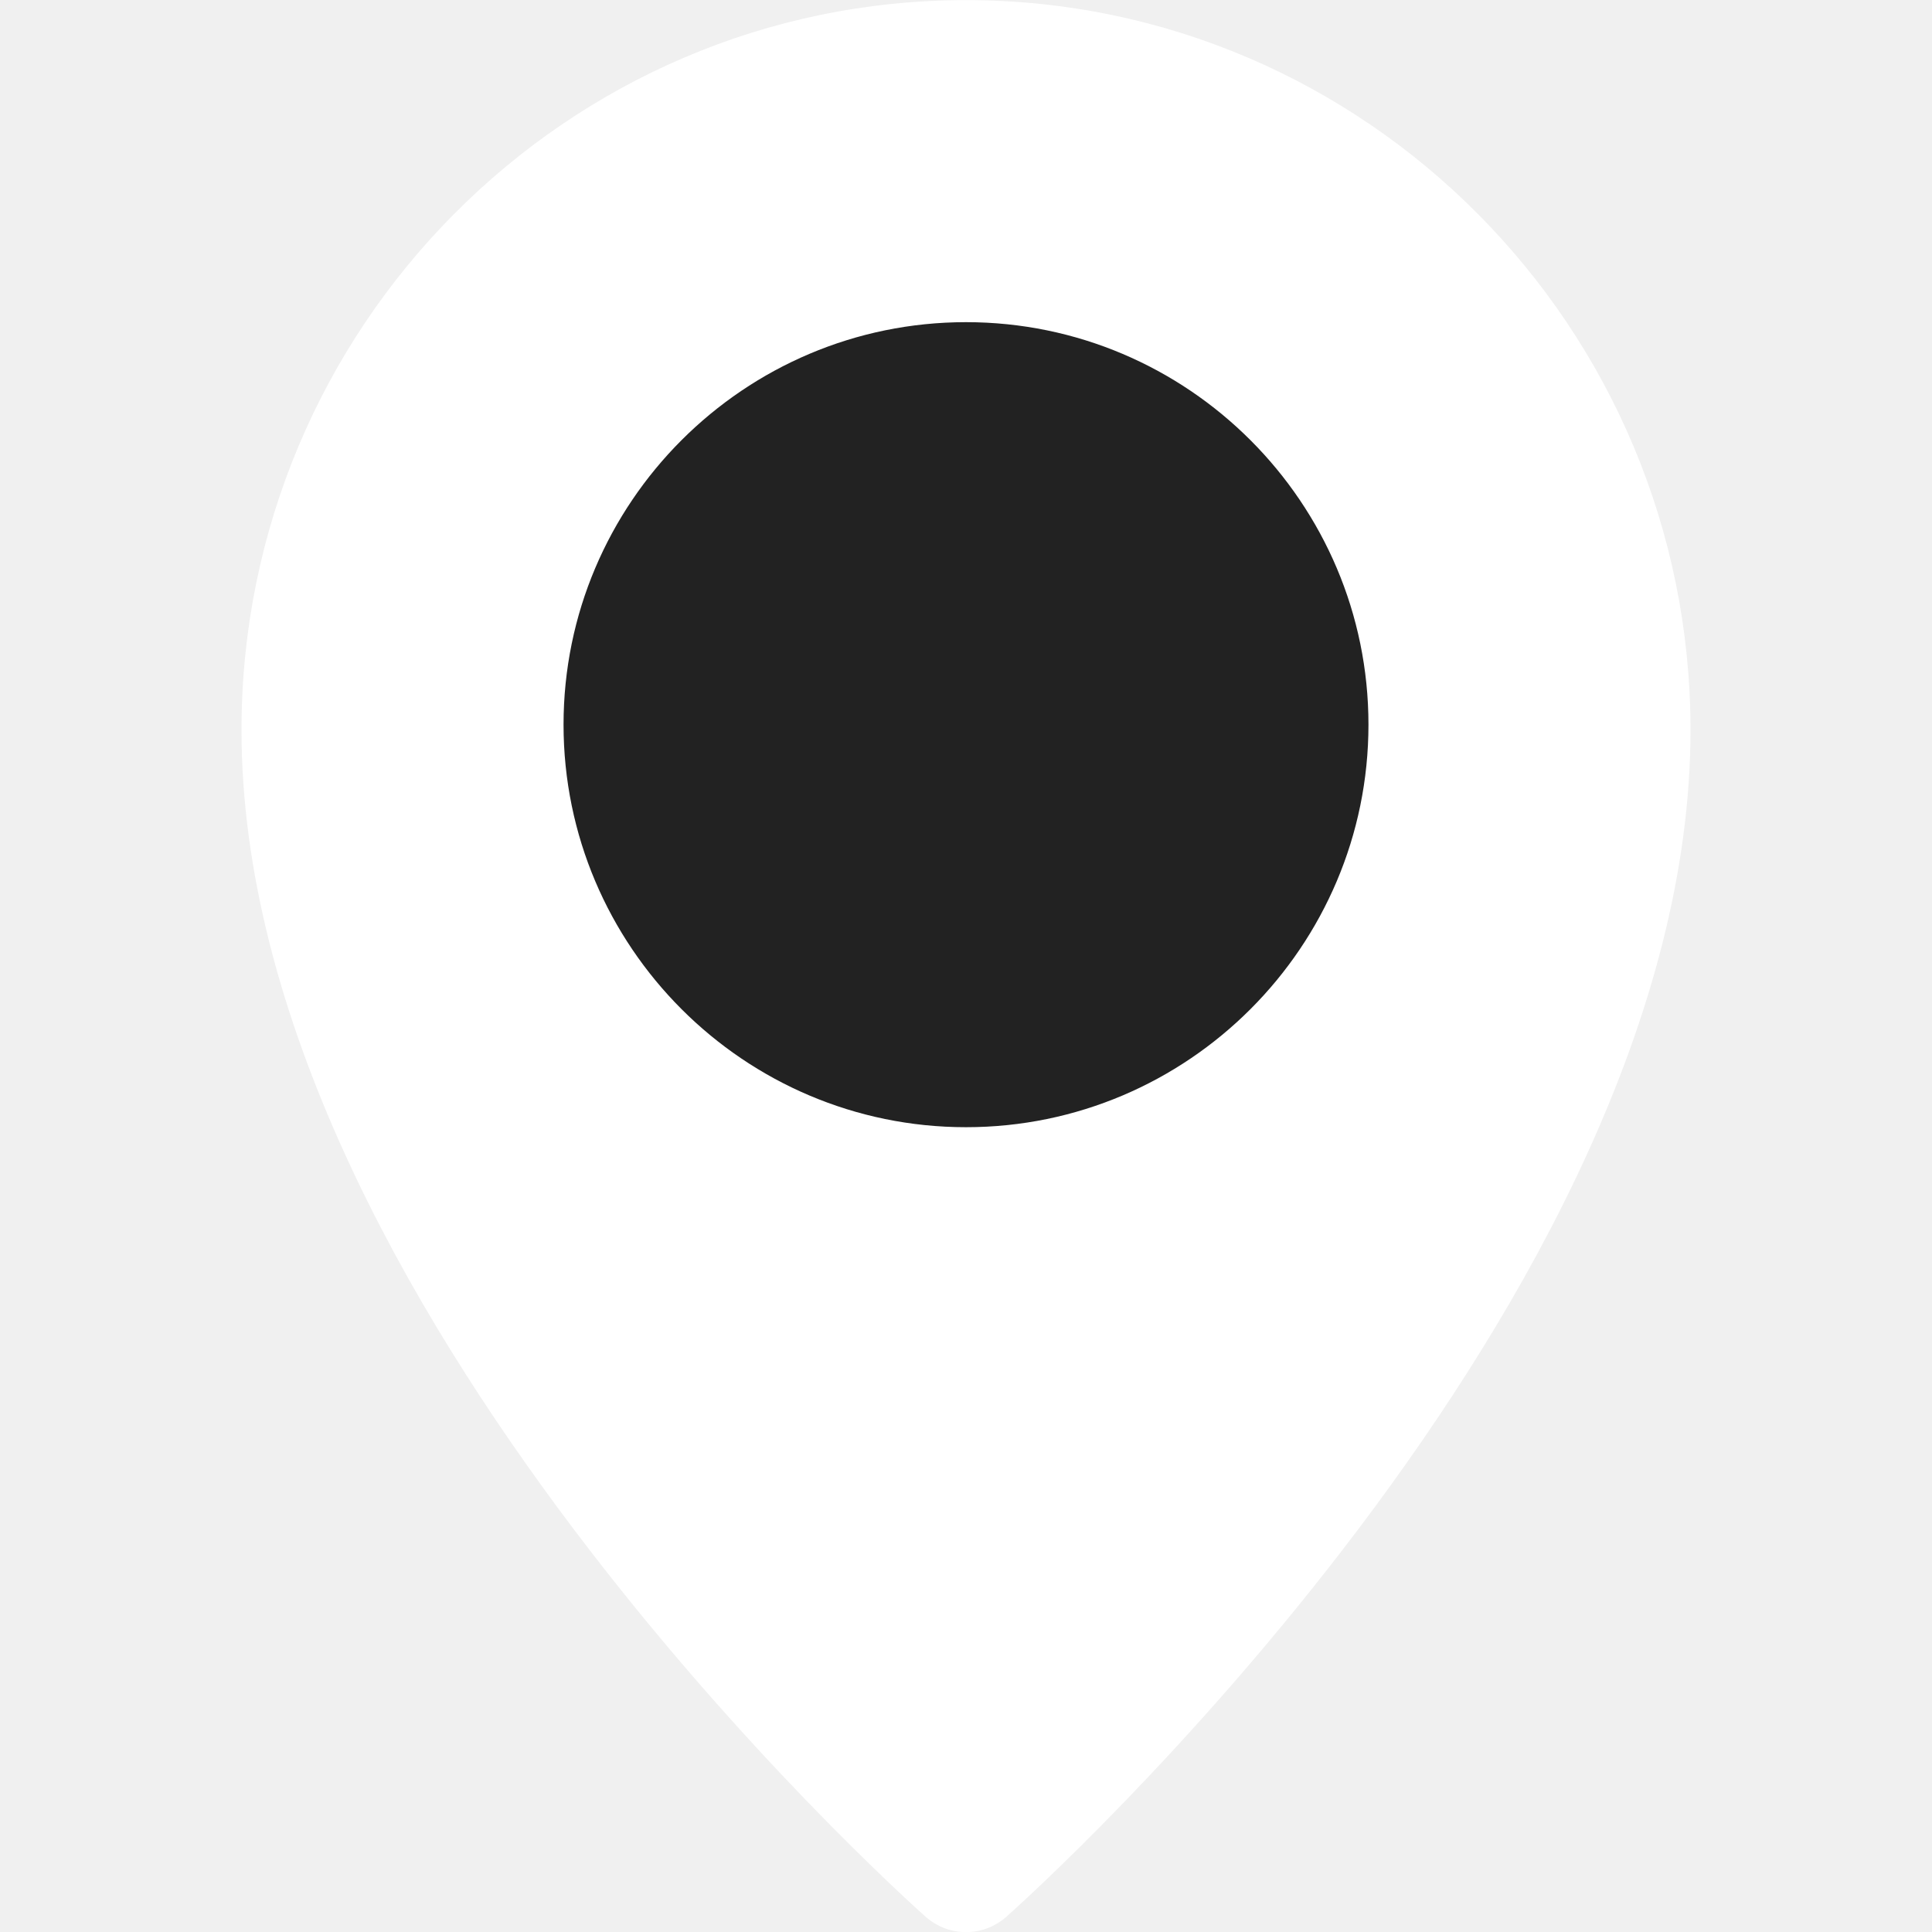
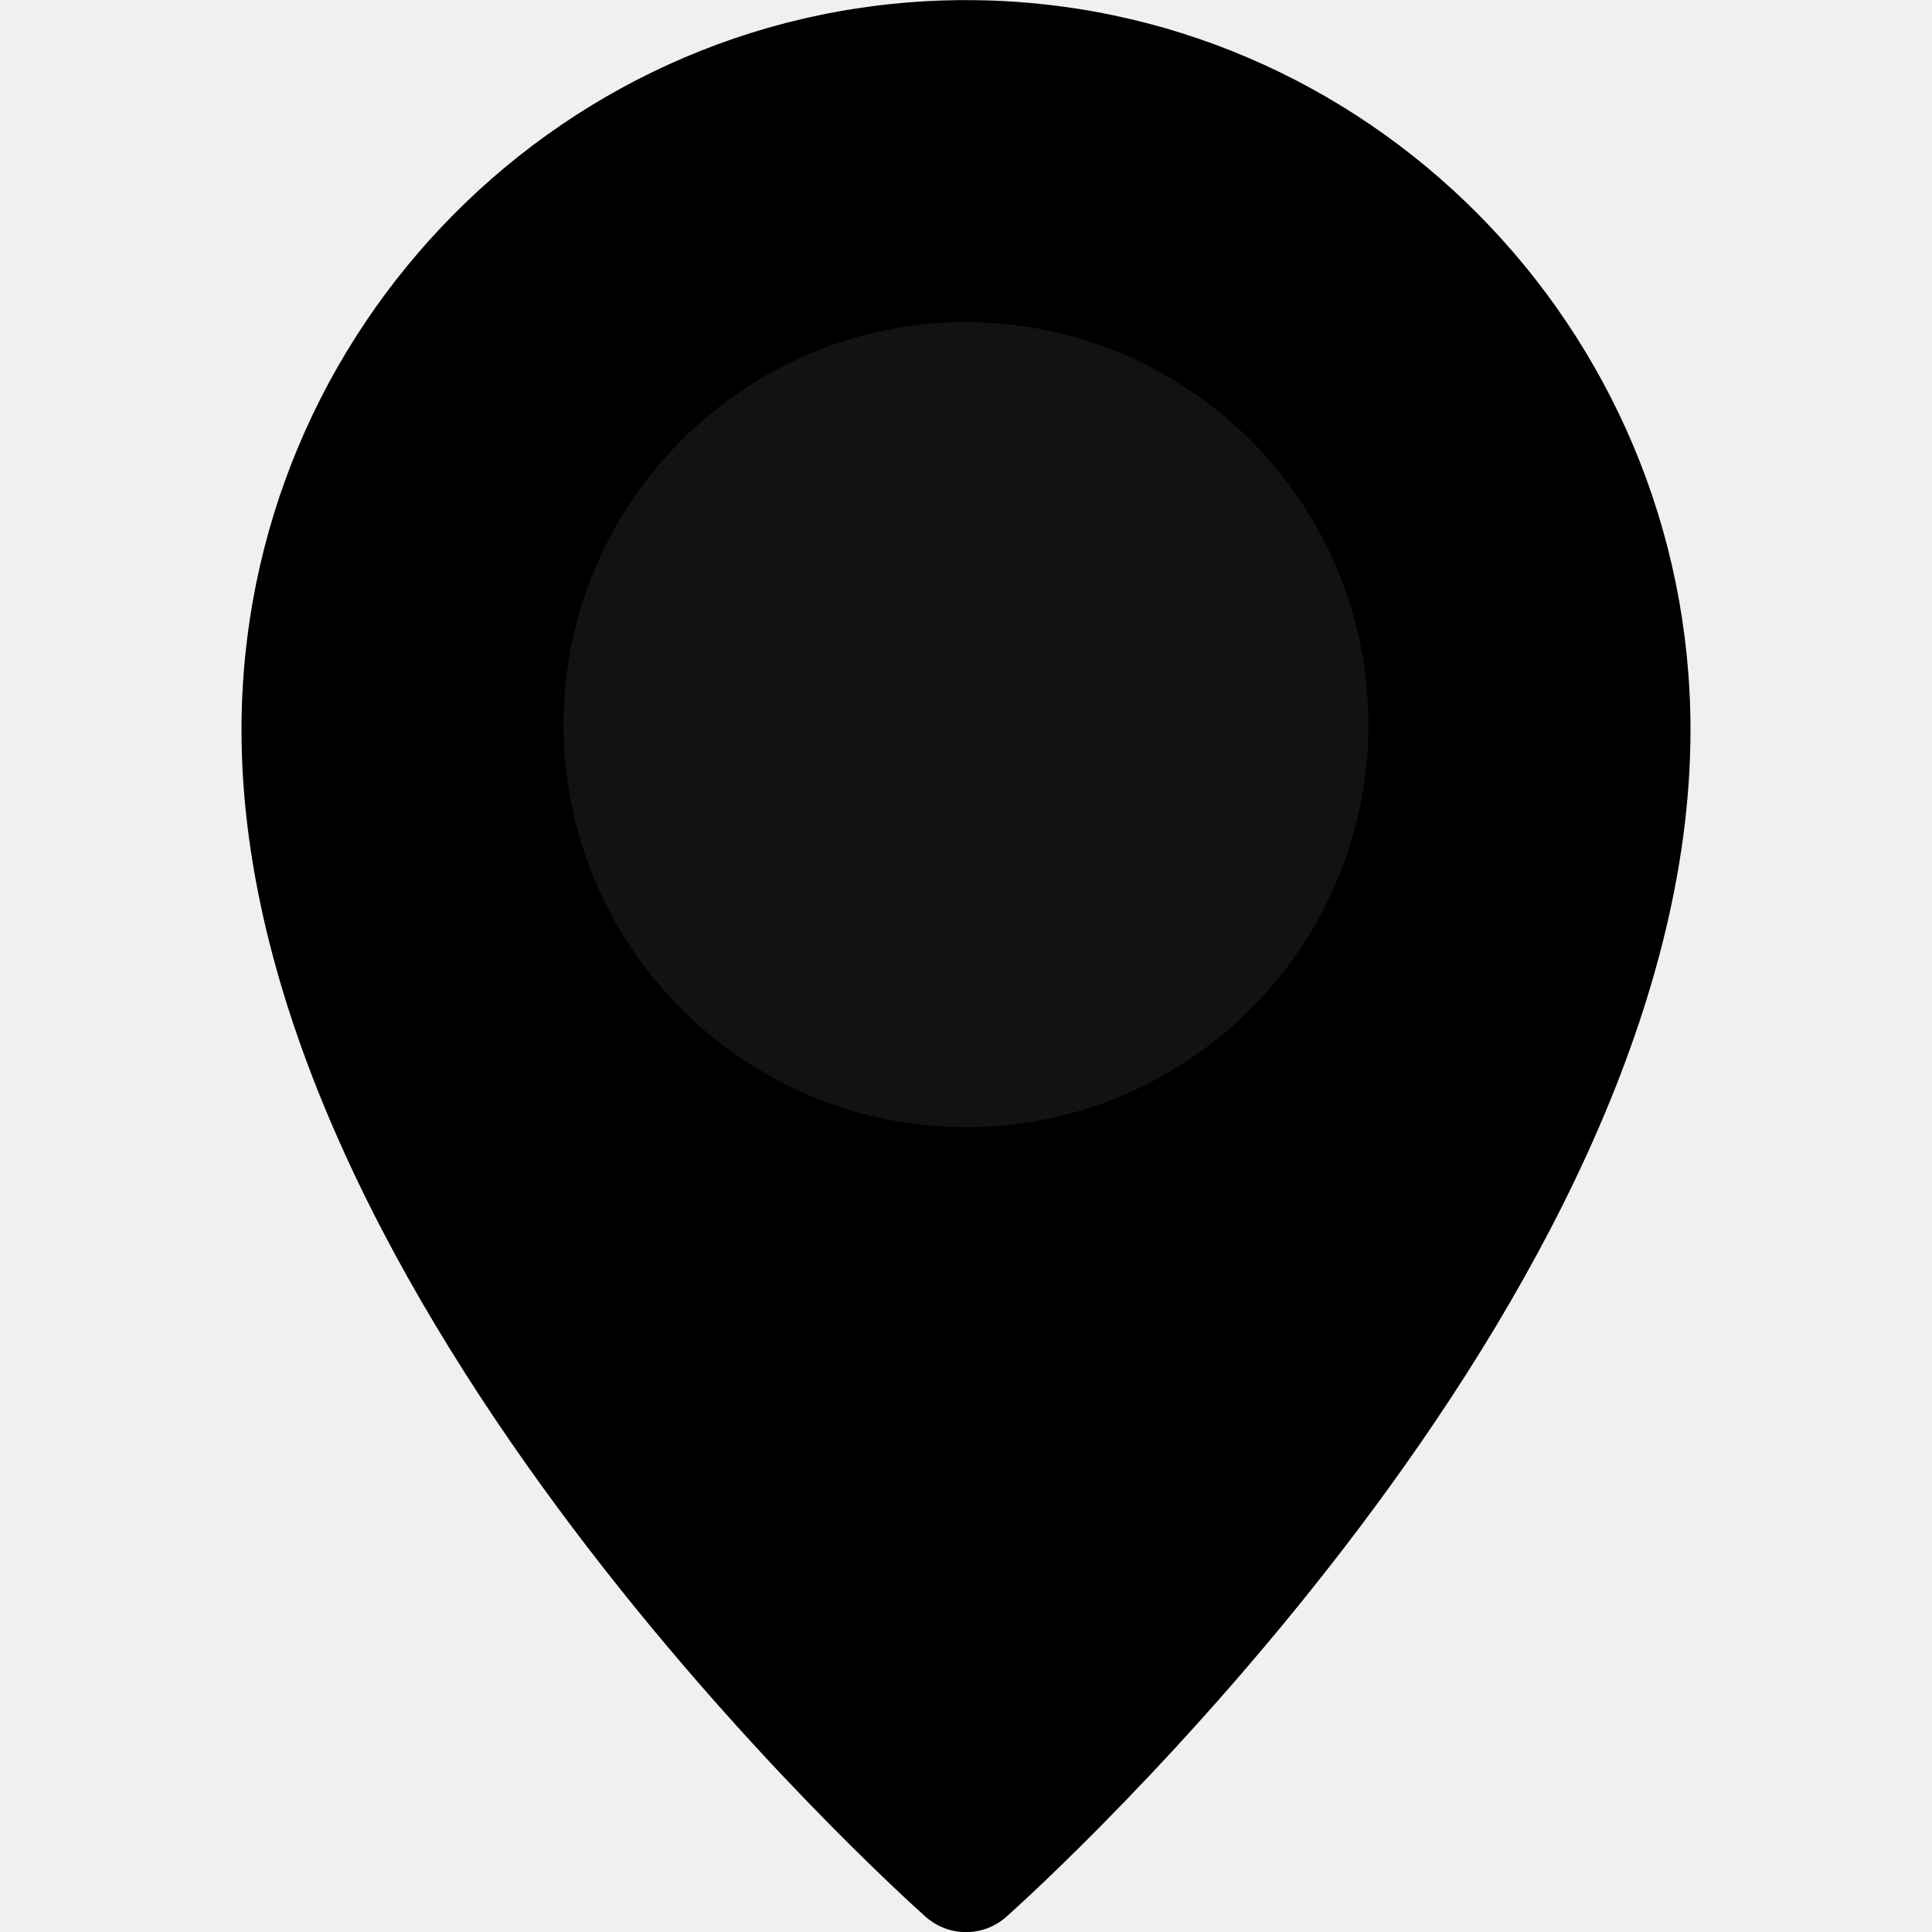
<svg xmlns="http://www.w3.org/2000/svg" width="16" height="16" viewBox="0 0 16 16" fill="none">
-   <g clip-path="url(#clip0_16302_59238)">
-     <path d="M12 6.001C12 8.21 10.209 10.001 8 10.001C5.791 10.001 4 8.21 4 6.001C4 3.792 5.791 2.001 8 2.001C10.209 2.001 12 3.792 12 6.001Z" fill="#222222" />
-     <path d="M8 0.001C4.692 0.001 2 2.712 2 6.045C2 10.78 7.436 15.669 7.667 15.875C7.763 15.959 7.881 16.001 8 16.001C8.119 16.001 8.237 15.959 8.333 15.875C8.564 15.669 14 10.78 14 6.045C14 2.712 11.308 0.001 8 0.001ZM8 9.335C6.162 9.335 4.667 7.839 4.667 6.001C4.667 4.163 6.162 2.668 8 2.668C9.838 2.668 11.333 4.163 11.333 6.001C11.333 7.839 9.838 9.335 8 9.335Z" fill="white" />
-   </g>
-   <defs>
-     <clipPath id="clip0_16302_59238">
-       <rect width="16" height="16" fill="white" />
-     </clipPath>
-   </defs>
+   <path d="M12 6.001C12 8.21 10.209 10.001 8 10.001C5.791 10.001 4 8.21 4 6.001C4 3.792 5.791 2.001 8 2.001C10.209 2.001 12 3.792 12 6.001Z" fill="#121212" />
+   <path d="M8 0.001C4.692 0.001 2 2.712 2 6.045C2 10.78 7.436 15.669 7.667 15.875C7.763 15.959 7.881 16.001 8 16.001C8.119 16.001 8.237 15.959 8.333 15.875C8.564 15.669 14 10.78 14 6.045C14 2.712 11.308 0.001 8 0.001ZM8 9.335C6.162 9.335 4.667 7.839 4.667 6.001C4.667 4.163 6.162 2.668 8 2.668C9.838 2.668 11.333 4.163 11.333 6.001C11.333 7.839 9.838 9.335 8 9.335Z" fill="currentColor" />
</svg>
